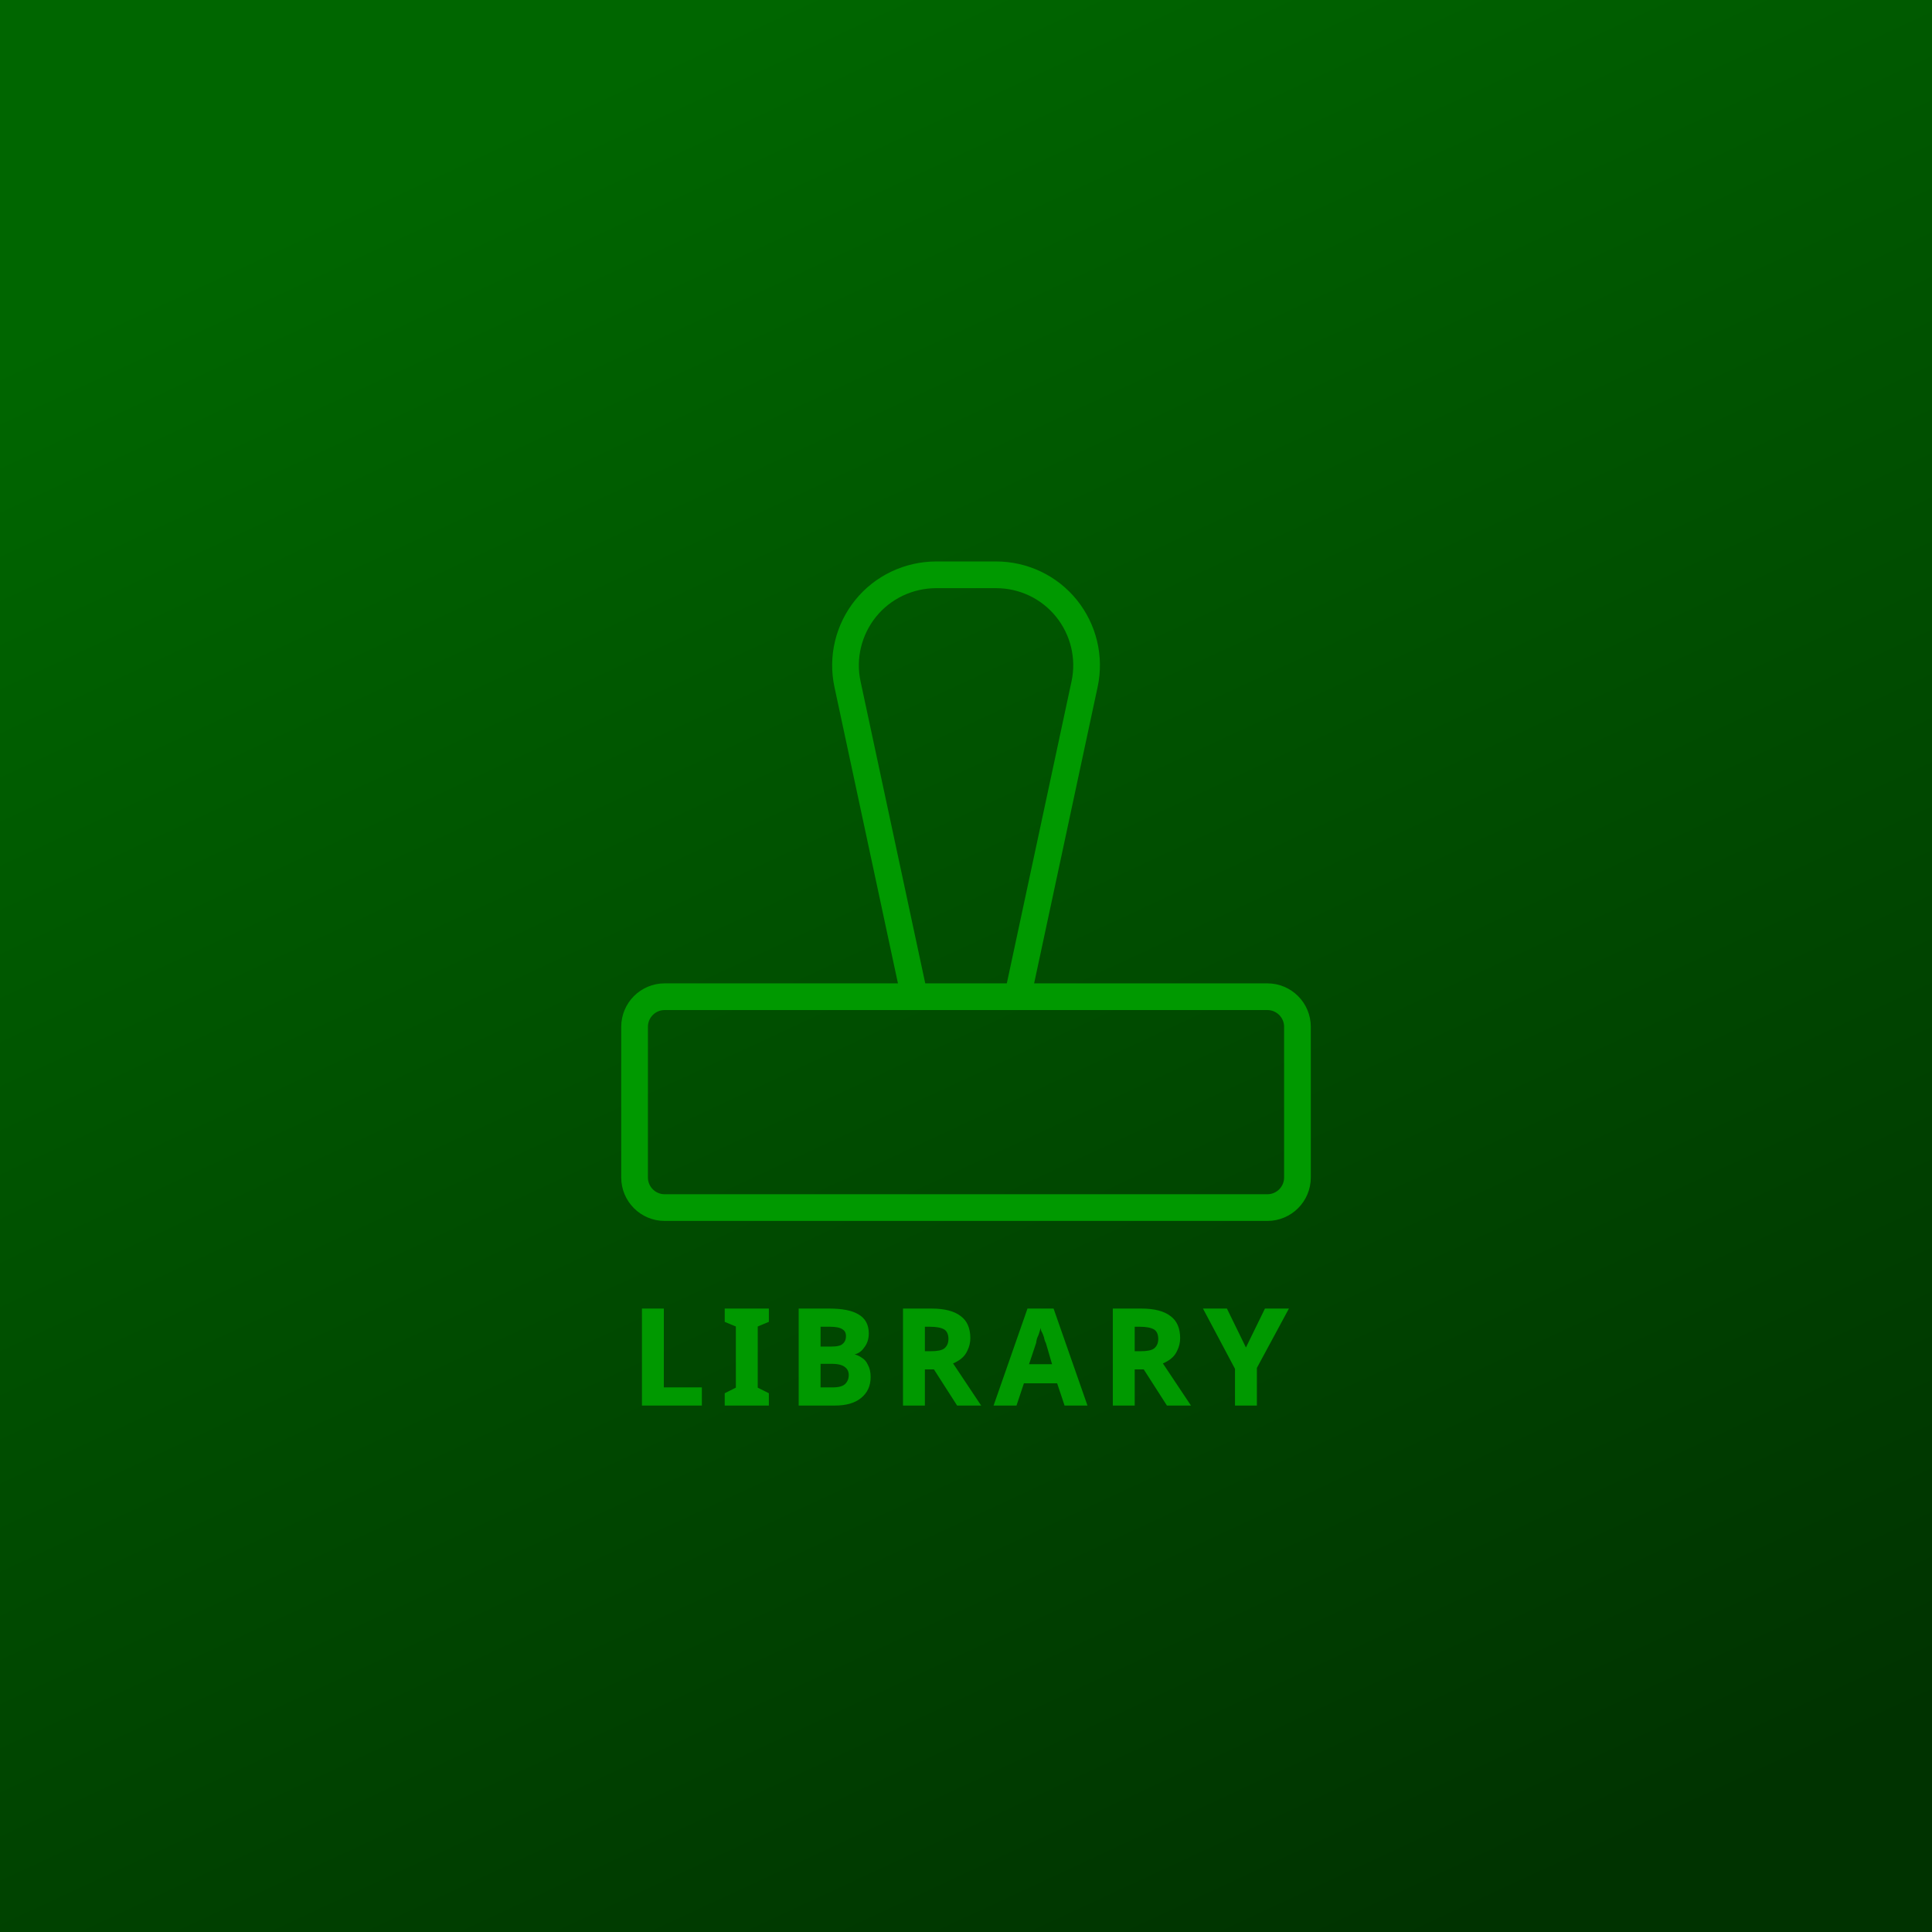
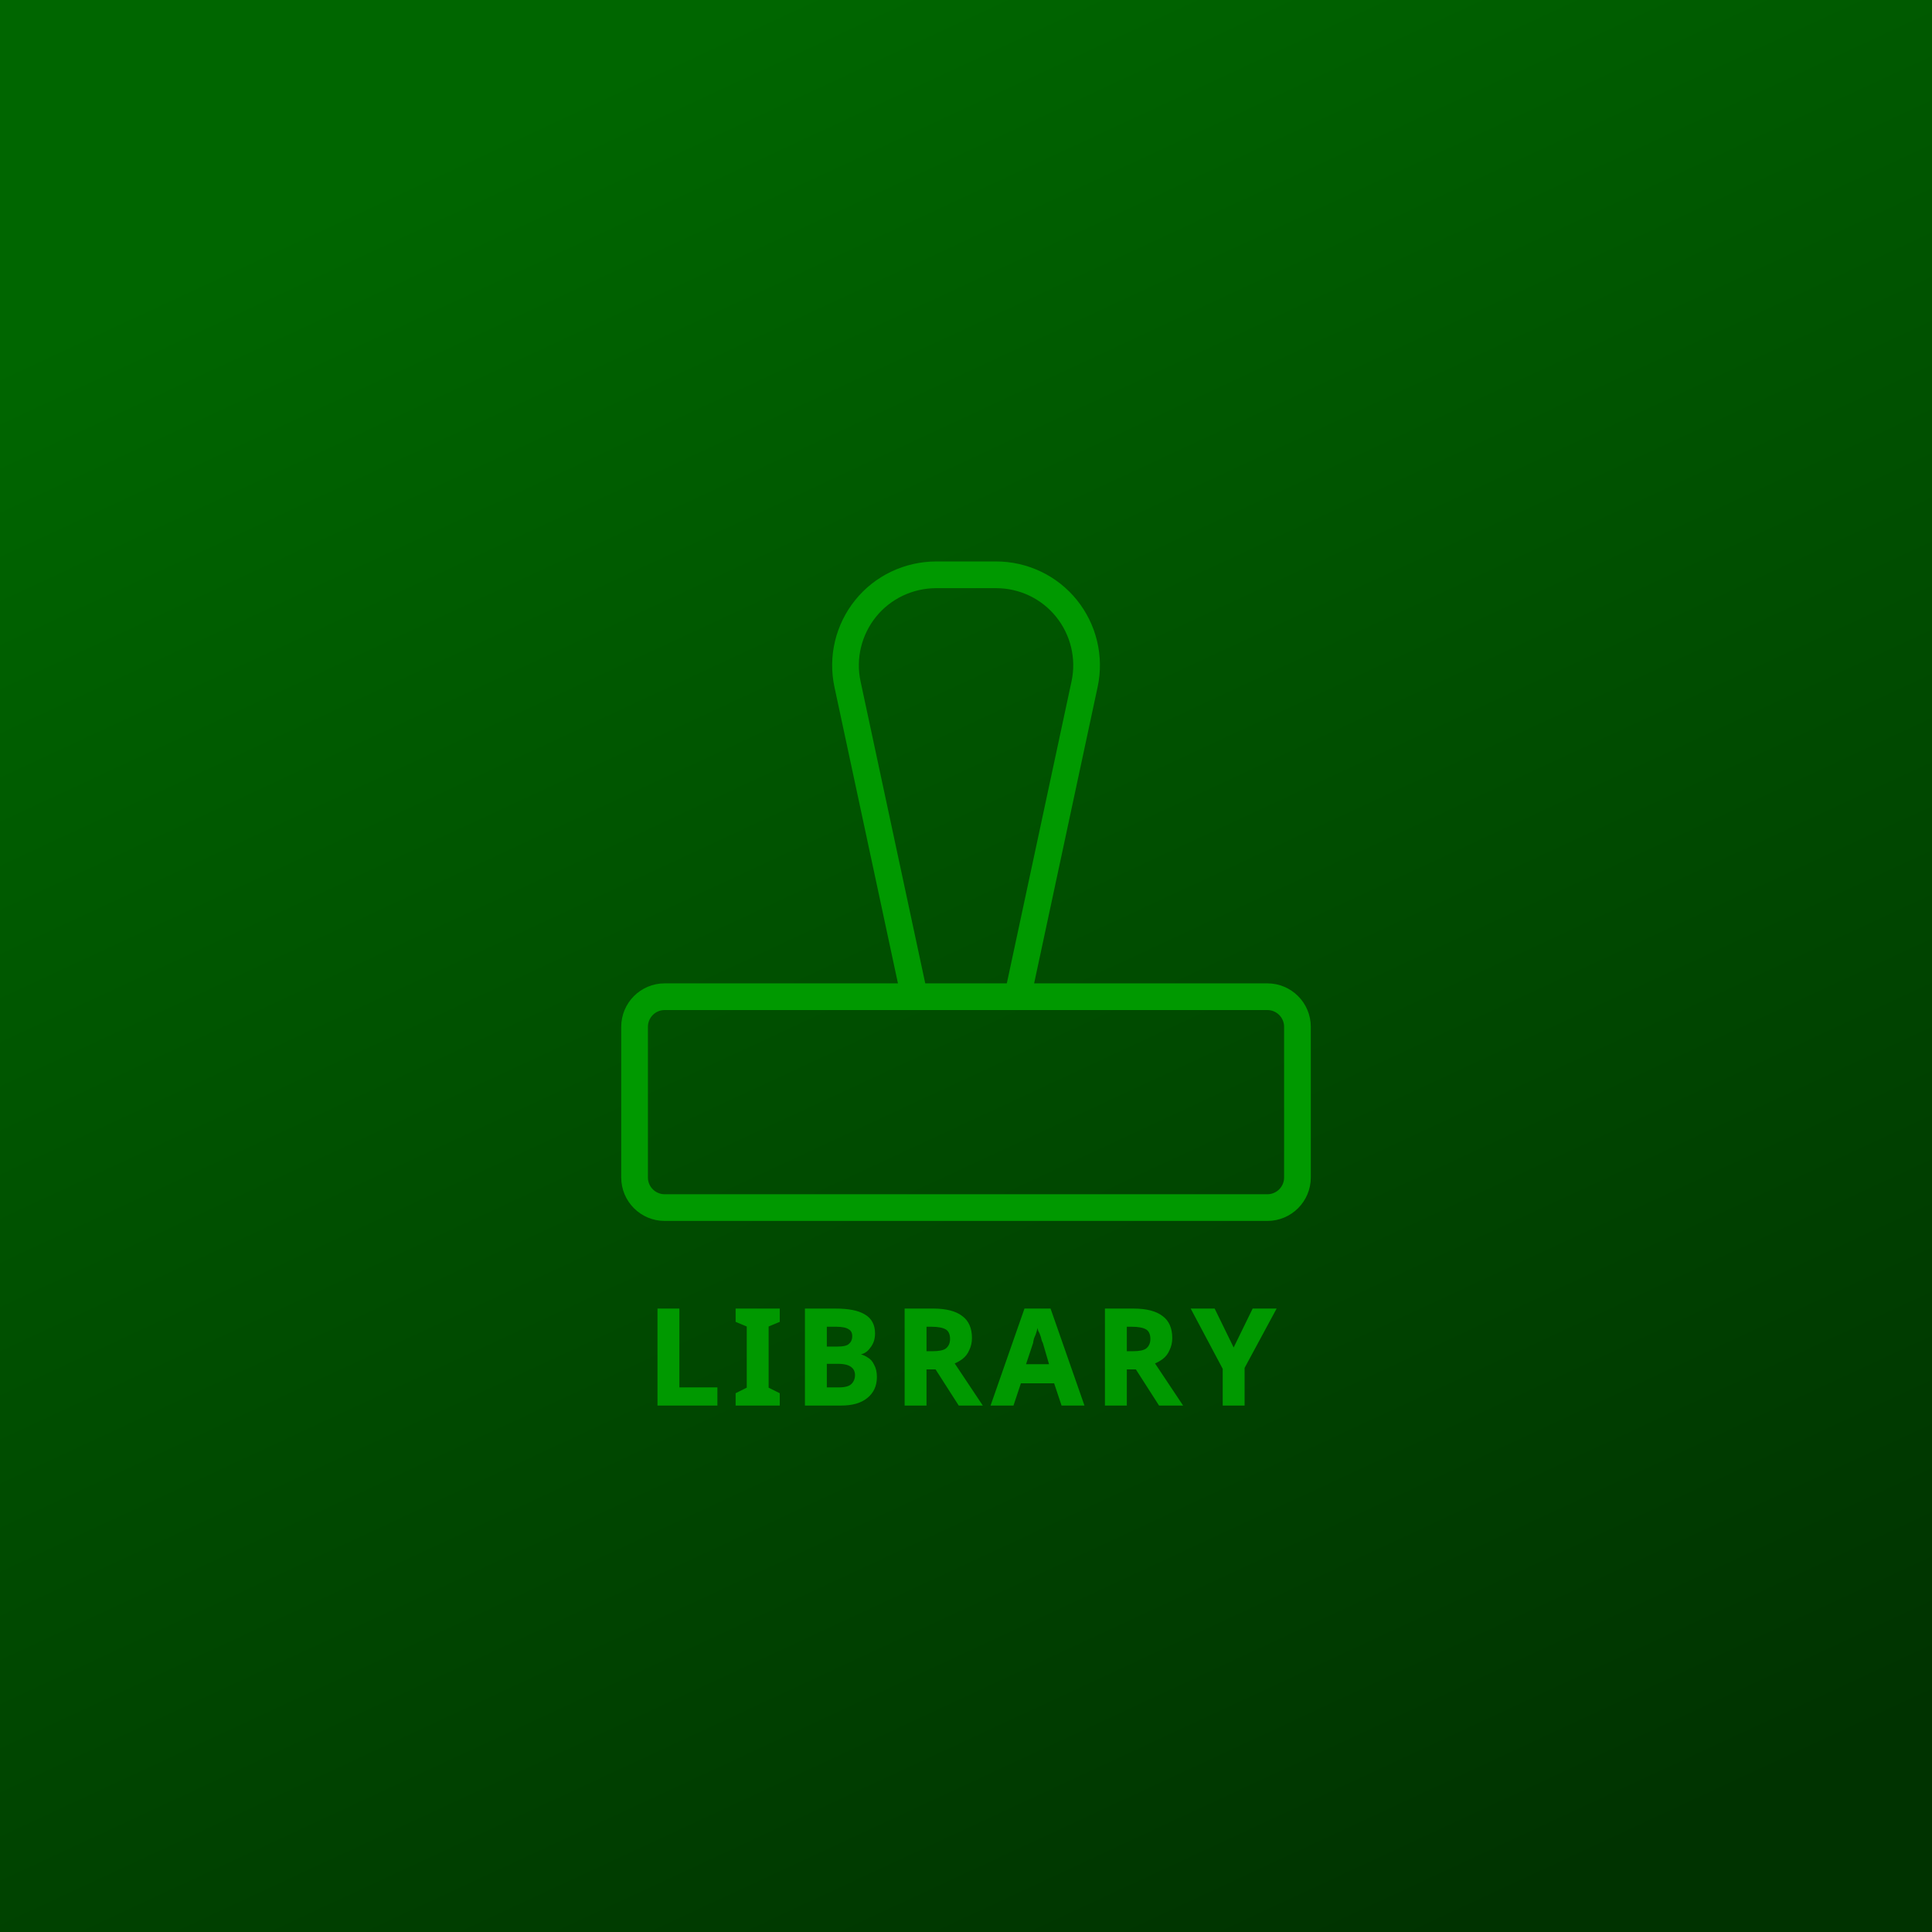
<svg xmlns="http://www.w3.org/2000/svg" xmlns:xlink="http://www.w3.org/1999/xlink" version="1.1" width="32" height="32" viewBox="0 0 32 32" fill="none">
  <defs id="gradient">
    <linearGradient id="linearGradientBase">
      <stop style="stop-color:#006600;stop-opacity:1;" offset="0" id="stop1" />
      <stop style="stop-color:#003300;stop-opacity:1;" offset="1" id="stop2" />
    </linearGradient>
    <linearGradient xlink:href="#linearGradientBase" id="linearGradient" x1="10.761" y1="0.931" x2="25.012" y2="31.585" gradientUnits="userSpaceOnUse" />
  </defs>
  <rect width="100%" height="100%" fill="#003300" id="background" style="fill-opacity:1;fill:url(#linearGradient)" />
  <g id="stamp-text" transform="matrix(0.9830294,0,0,0.9830294,0.258012,0.1094708)">
    <g id="stamp" transform="matrix(1.105188,0,0,1.105188,-1.102115,-0.7410289)">
      <path id="handle" d="m 14.701,15.765 -1.021,-4.766 c -0.043,-0.201 -0.04,-0.409 0.008,-0.608 0.048,-0.2 0.14,-0.386 0.269,-0.546 0.129,-0.16 0.292,-0.288 0.478,-0.377 0.185,-0.088 0.388,-0.134 0.593,-0.135 h 0.919 c 0.205,2.69e-5 0.408,0.046 0.593,0.134 0.185,0.088 0.349,0.217 0.478,0.377 0.129,0.16 0.221,0.346 0.269,0.546 0.048,0.2 0.051,0.408 0.008,0.608 l -1.021,4.766" stroke="#009900" stroke-width="0.407" stroke-linecap="round" stroke-linejoin="round" />
      <path id="rubber" d="m 20.081,15.765 h -9.188 c -0.254,0 -0.459,0.206 -0.459,0.459 v 2.297 c 0,0.254 0.206,0.459 0.459,0.459 h 9.188 c 0.254,0 0.459,-0.206 0.459,-0.459 v -2.297 c 0,-0.254 -0.206,-0.459 -0.459,-0.459 z" stroke="#009900" stroke-width="0.407" stroke-linecap="round" stroke-linejoin="round" />
    </g>
-     <text xml:space="preserve" style="font-style:normal;font-variant:normal;font-weight:bold;font-stretch:normal;font-size:2.25px;font-family:'Work Sans';text-align:start;text-anchor:start;letter-spacing:0.11em;display:inline;fill:#009900;stroke:#009900;stroke-width:0.025;stroke-dasharray:none;stroke-opacity:1" x="10.363" y="23.556" id="text">LIBRARY</text>
+     <text xml:space="preserve" style="font-style:normal;font-variant:normal;font-weight:bold;font-stretch:normal;font-size:2.25px;font-family:'Work Sans';text-align:start;letter-spacing:0.075em;text-anchor:start;display:inline;fill:#009900;stroke:#009900;stroke-width:0.025;stroke-dasharray:none;stroke-opacity:1" x="10.626" y="23.556" id="text">LIBRARY</text>
  </g>
</svg>
